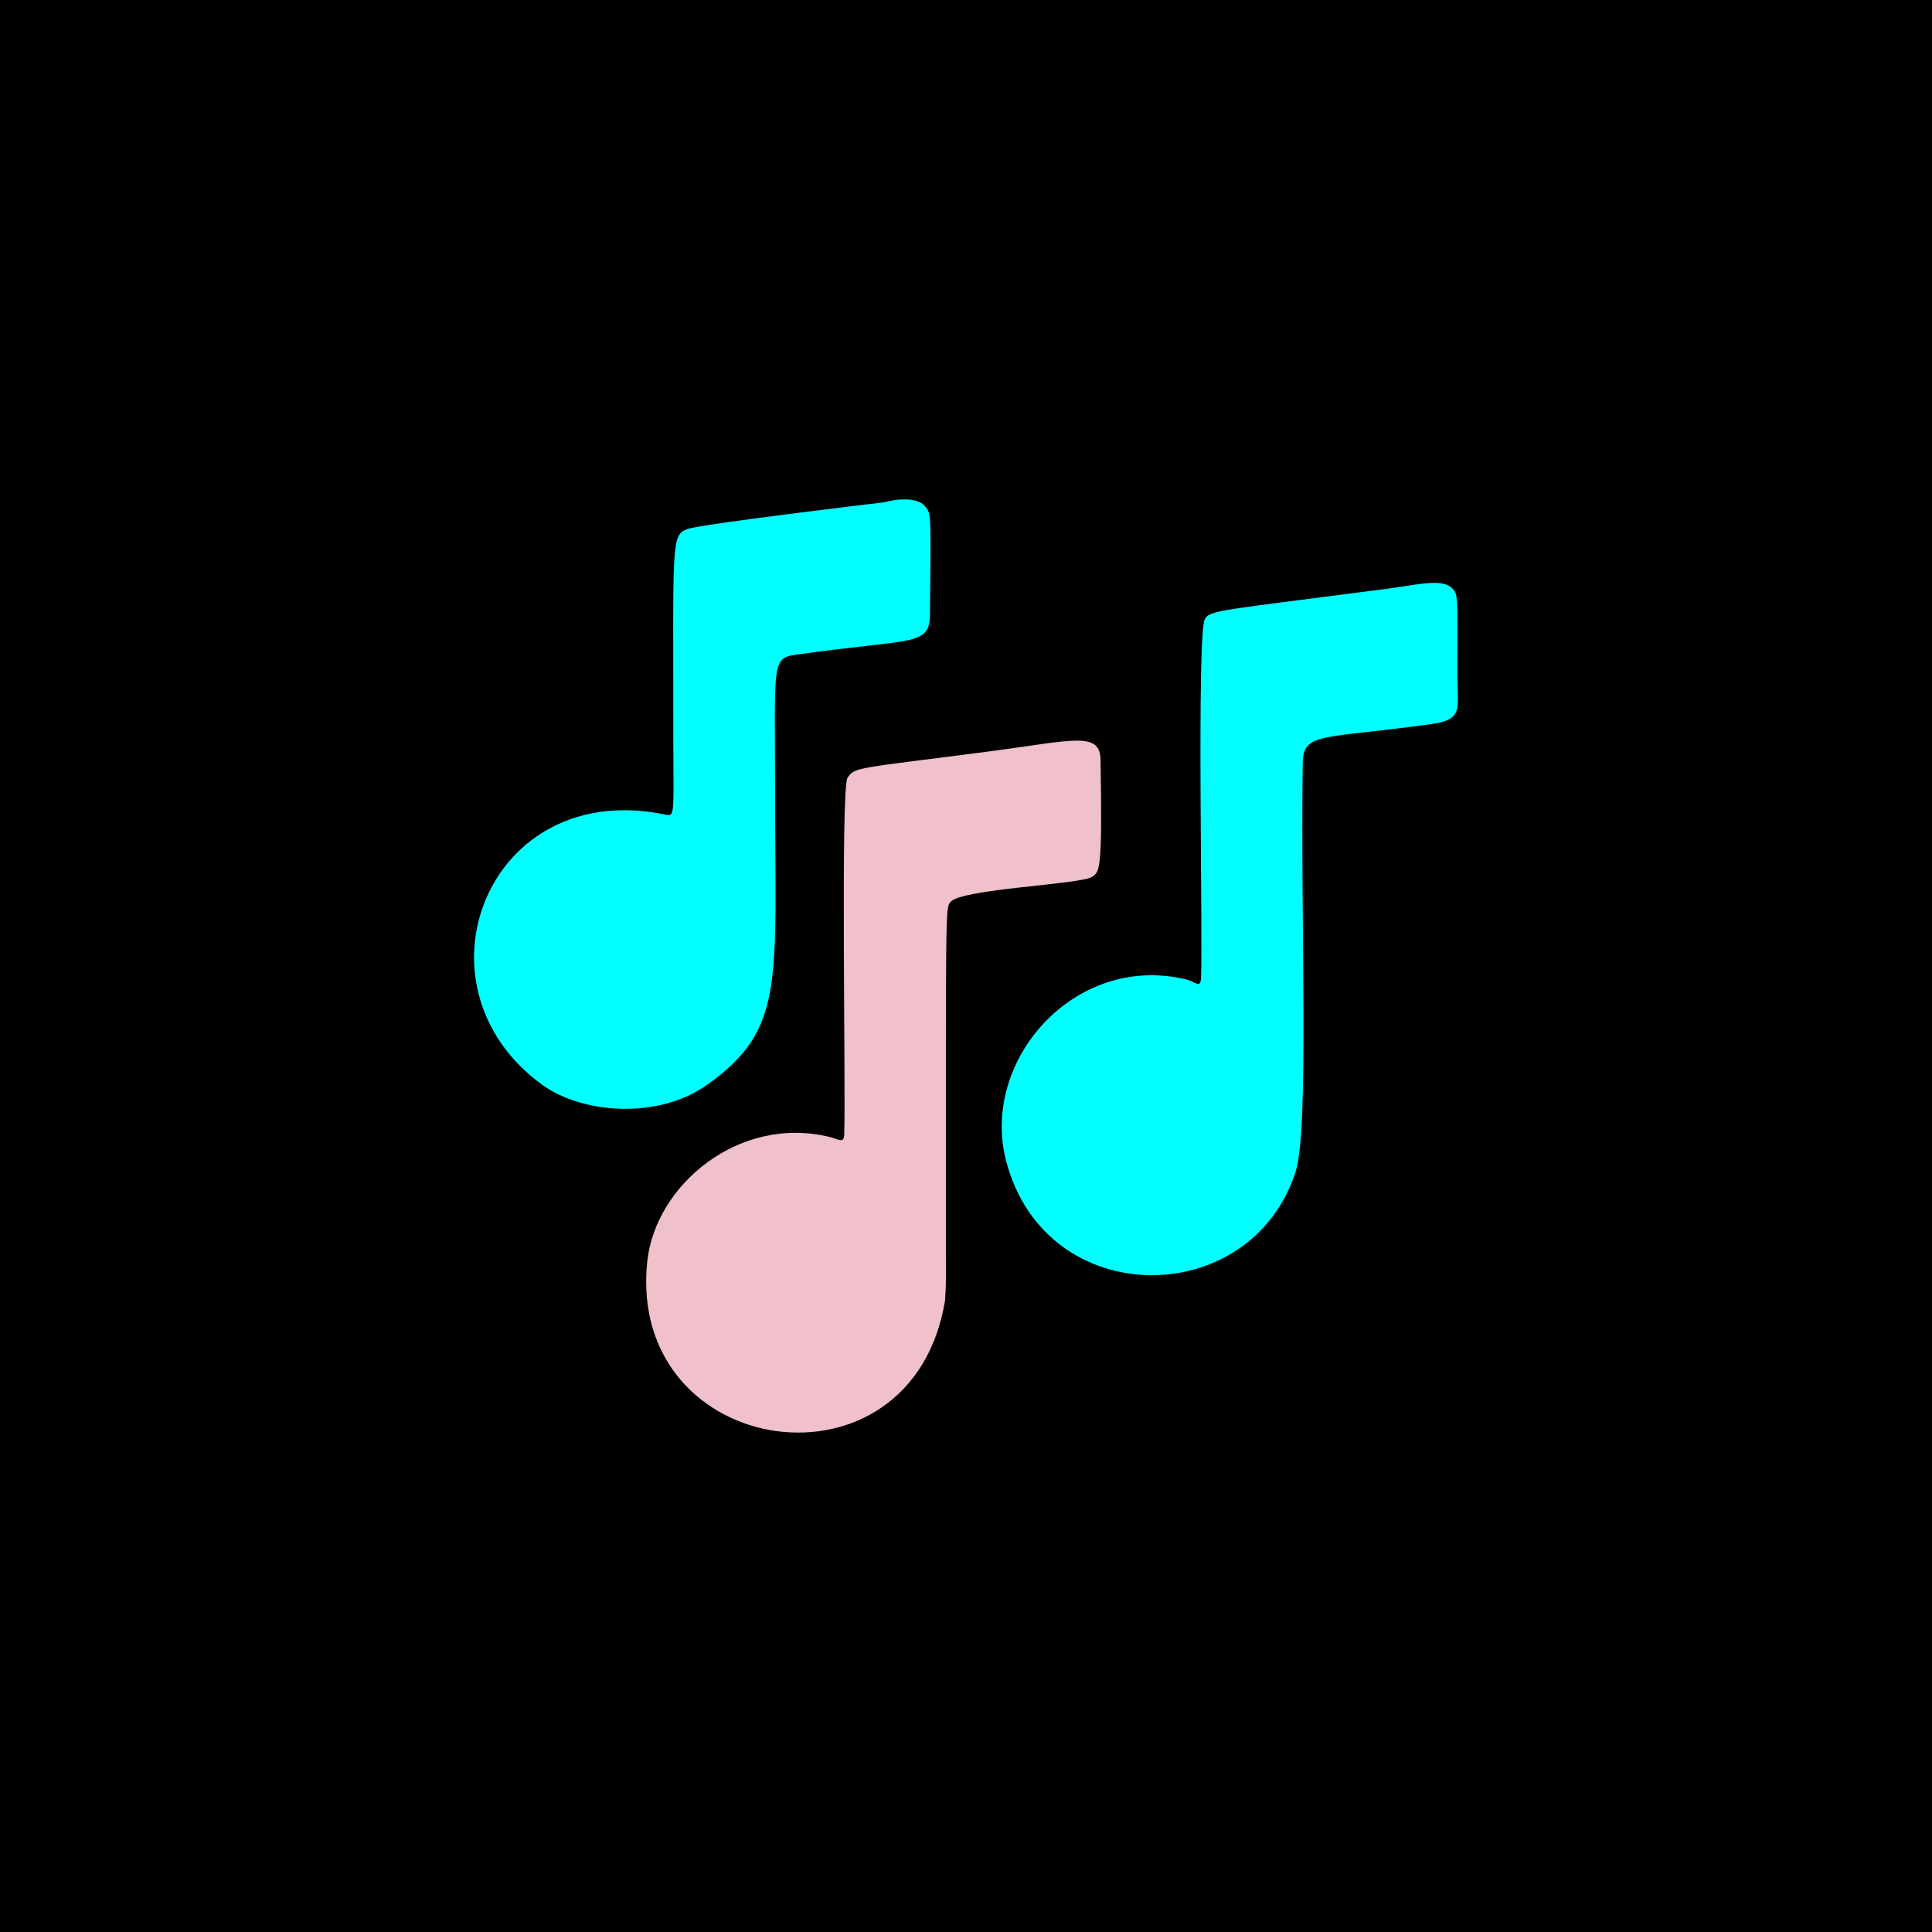
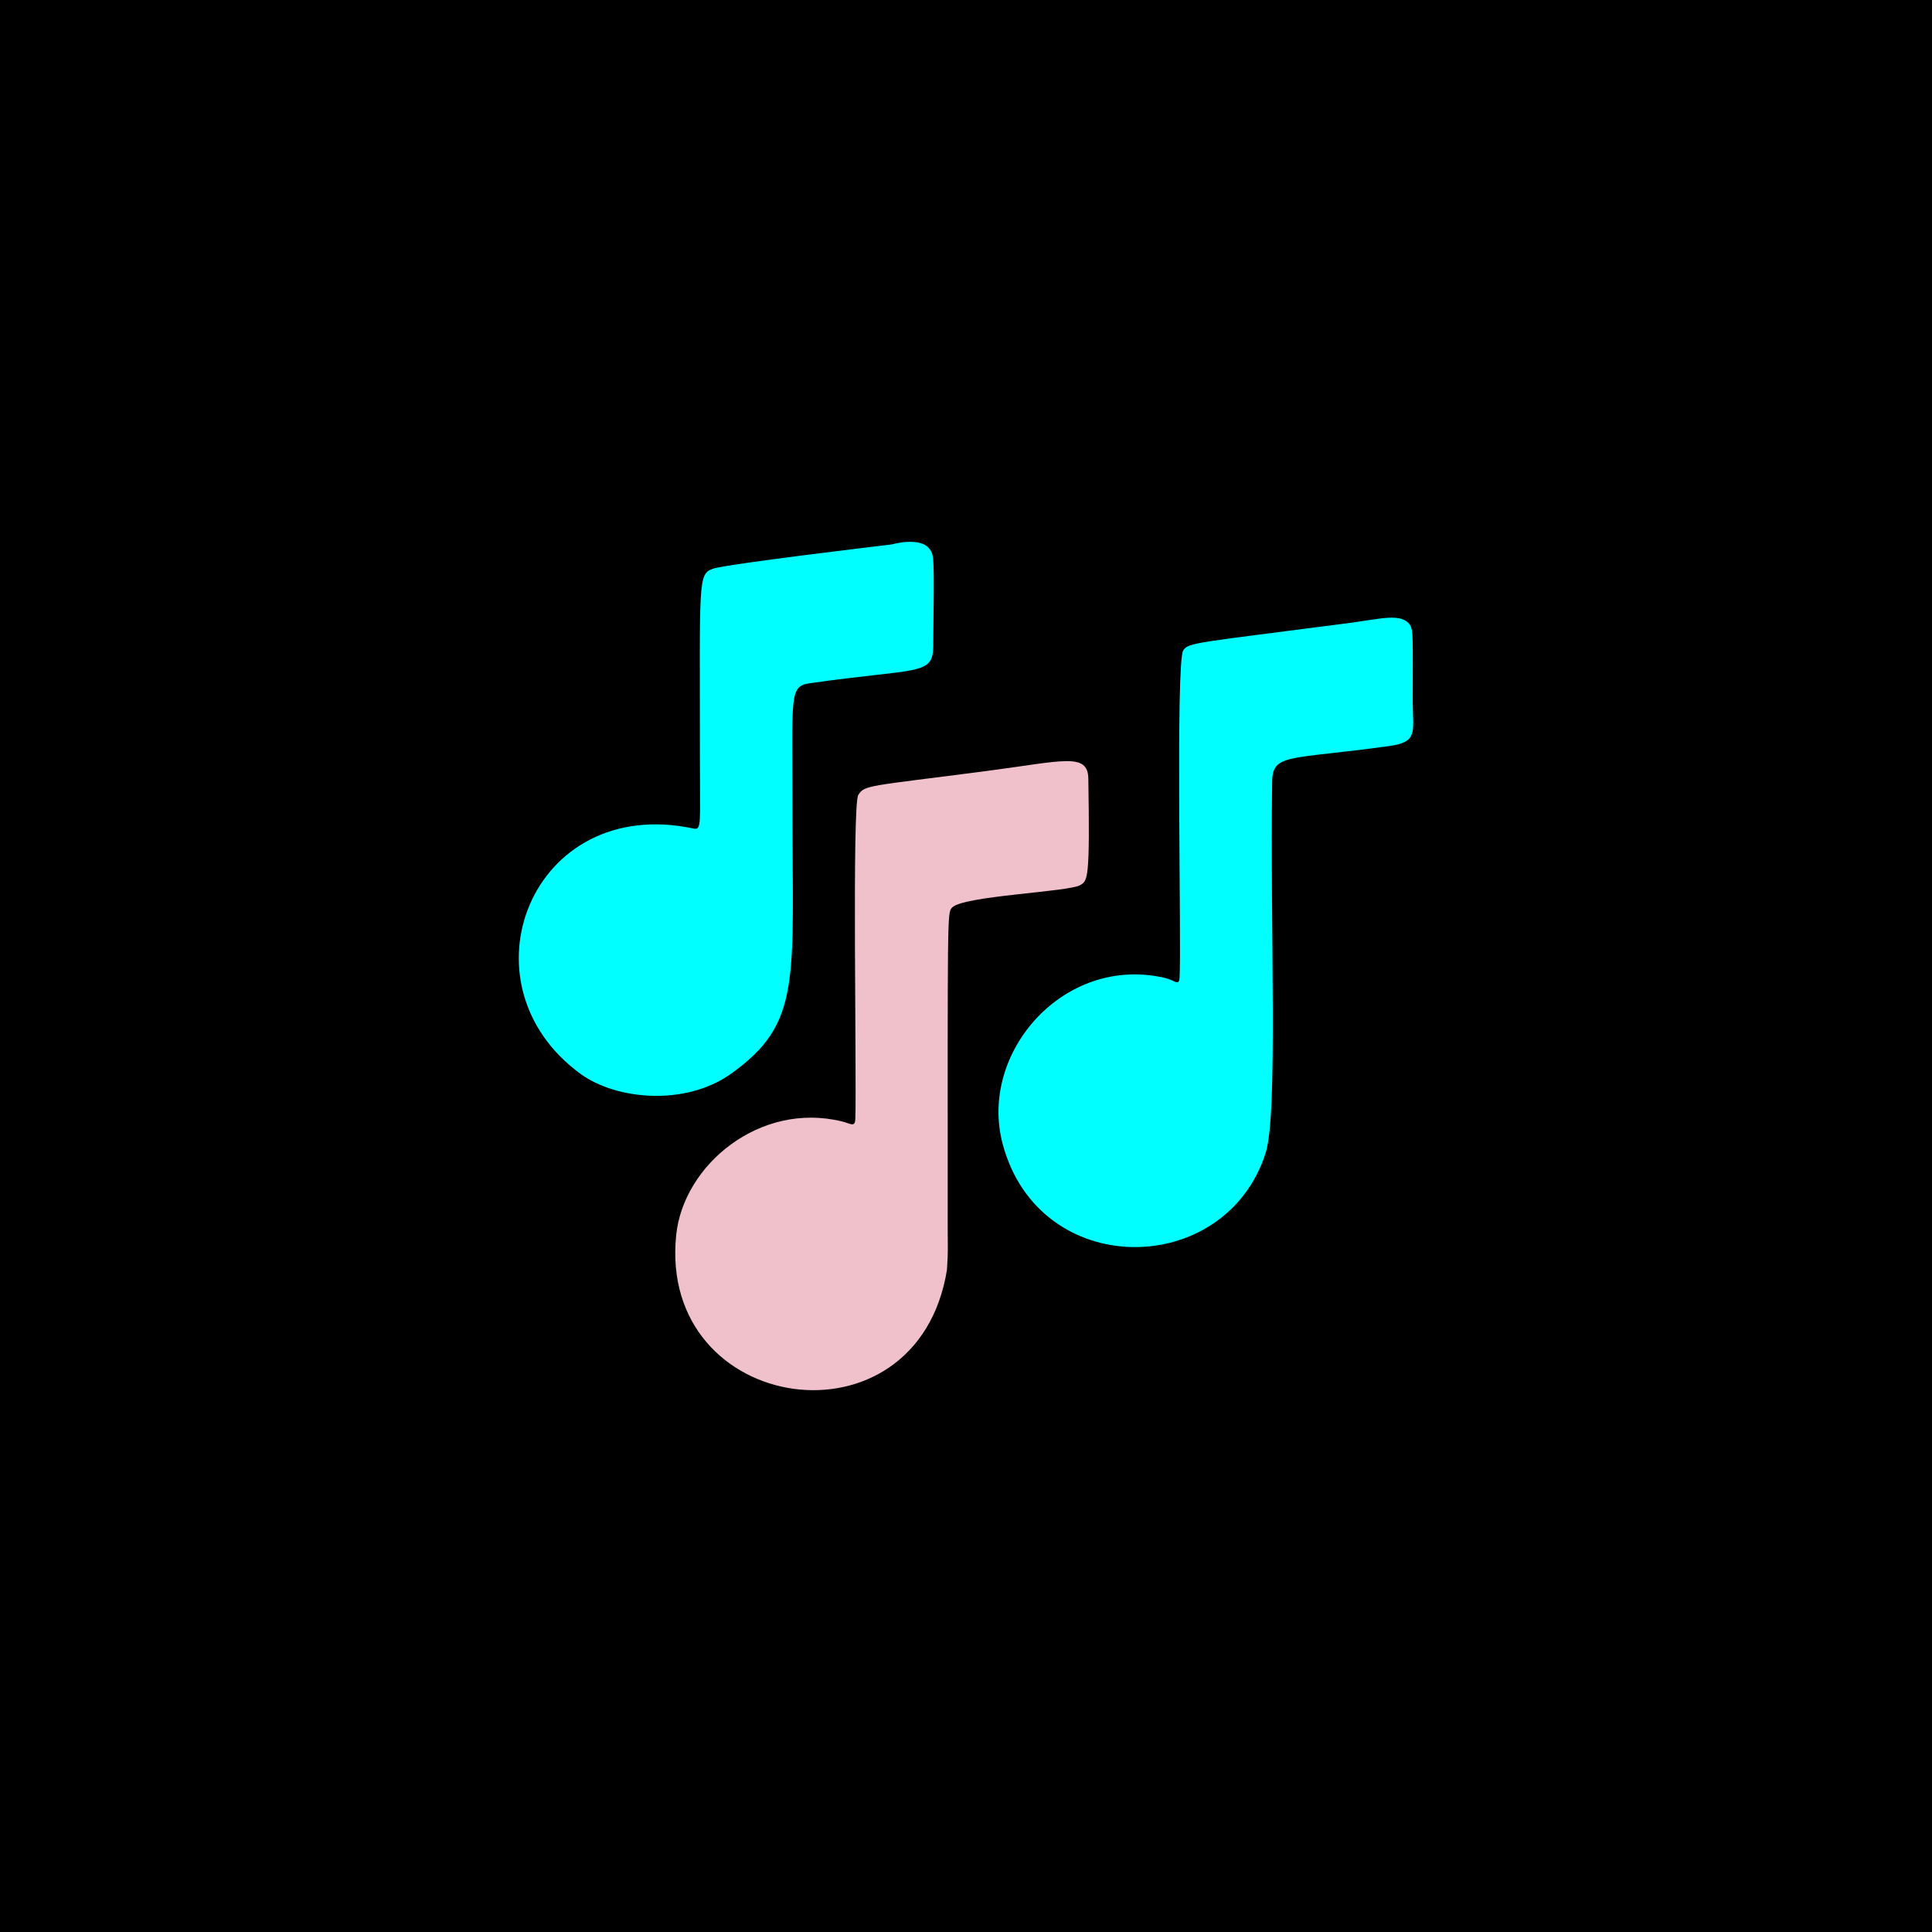
<svg xmlns="http://www.w3.org/2000/svg" width="100%" height="100%" viewBox="0 0 1080 1080" version="1.1" xml:space="preserve" style="fill-rule:evenodd;clip-rule:evenodd;stroke-linejoin:round;stroke-miterlimit:2;">
  <g transform="matrix(1.257764,0,0,1.261682,-96.42857,-100.9346)">
    <rect x="76.667" y="80" width="858.667" height="856" />
  </g>
  <g transform="matrix(1,0,0,1,396,403)">
-     <g transform="matrix(1.935361,0,0,1.935361,-134.7091,-128.1566)">
+     <g transform="matrix(1.759419,0,0,1.759419,-109.3719,-104.0515)">
      <path d="M285.943,53.5C286.023,62.731 287.642,65.854 278.442,67.127C246.56,71.537 241.398,69.36 241.271,78.498C240.614,125.639 243.167,184.037 239.214,196.402C226.413,236.449 167.161,237.078 155.633,193.466C147.951,164.404 175.342,133.211 207.415,140.847C210.295,141.533 211.704,143.571 211.874,140.625C212.485,130.074 210.577,41.312 212.998,36.821C214.436,34.153 217.475,34.33 265.438,28.07C275.695,26.732 282.44,24.656 285.121,28.73C286.169,30.322 285.943,33.637 285.943,53.5Z" style="fill:rgb(0,255,255);" />
    </g>
-     <g transform="matrix(1.935361,0,0,1.935361,-134.7091,-128.1566)">
+     <g transform="matrix(1.759419,0,0,1.759419,-109.3719,-104.0515)">
      <path d="M137.962,233.547C128.52,291.881 46.128,279.666 51.921,222.559C54.2,200.097 78.608,180.057 104.531,186.37C107.374,187.063 108.75,188.432 108.845,185.555C109.293,172.006 107.76,85.871 109.786,82.663C111.837,79.418 112.877,79.965 150.438,75.062C174.827,71.878 182.732,69.053 182.874,77.476C183.41,109.39 182.679,109.843 180.375,111.271C176.749,113.518 142.817,114.67 139.517,118.515C138.026,120.253 138.196,120.59 138.198,220.5C138.198,227.089 138.376,226.986 137.962,233.547Z" style="fill:rgb(240,192,203);" />
    </g>
-     <g transform="matrix(1.935361,0,0,1.935361,-134.7091,-128.1566)">
+     <g transform="matrix(1.759419,0,0,1.759419,-109.3719,-104.0515)">
      <path d="M120.437,3.057C120.458,3.055 129.467,0.447 132.452,4.533C133.914,6.535 133.918,6.753 133.587,35.5C133.479,44.828 128.648,42.27 94.433,47.156C87.771,48.108 88.854,50.937 88.854,86.5C88.854,141.561 91.942,155.156 69.326,171.254C54.744,181.632 32.845,179.491 21.616,171.335C-17.79,142.709 5.898,82.245 57.526,93.356C60.067,93.903 59.467,91.382 59.467,71.5C59.467,14.329 58.779,12.526 63.609,10.785C67.564,9.36 115.882,3.6 120.437,3.057Z" style="fill:rgb(0,255,255);" />
    </g>
  </g>
</svg>
